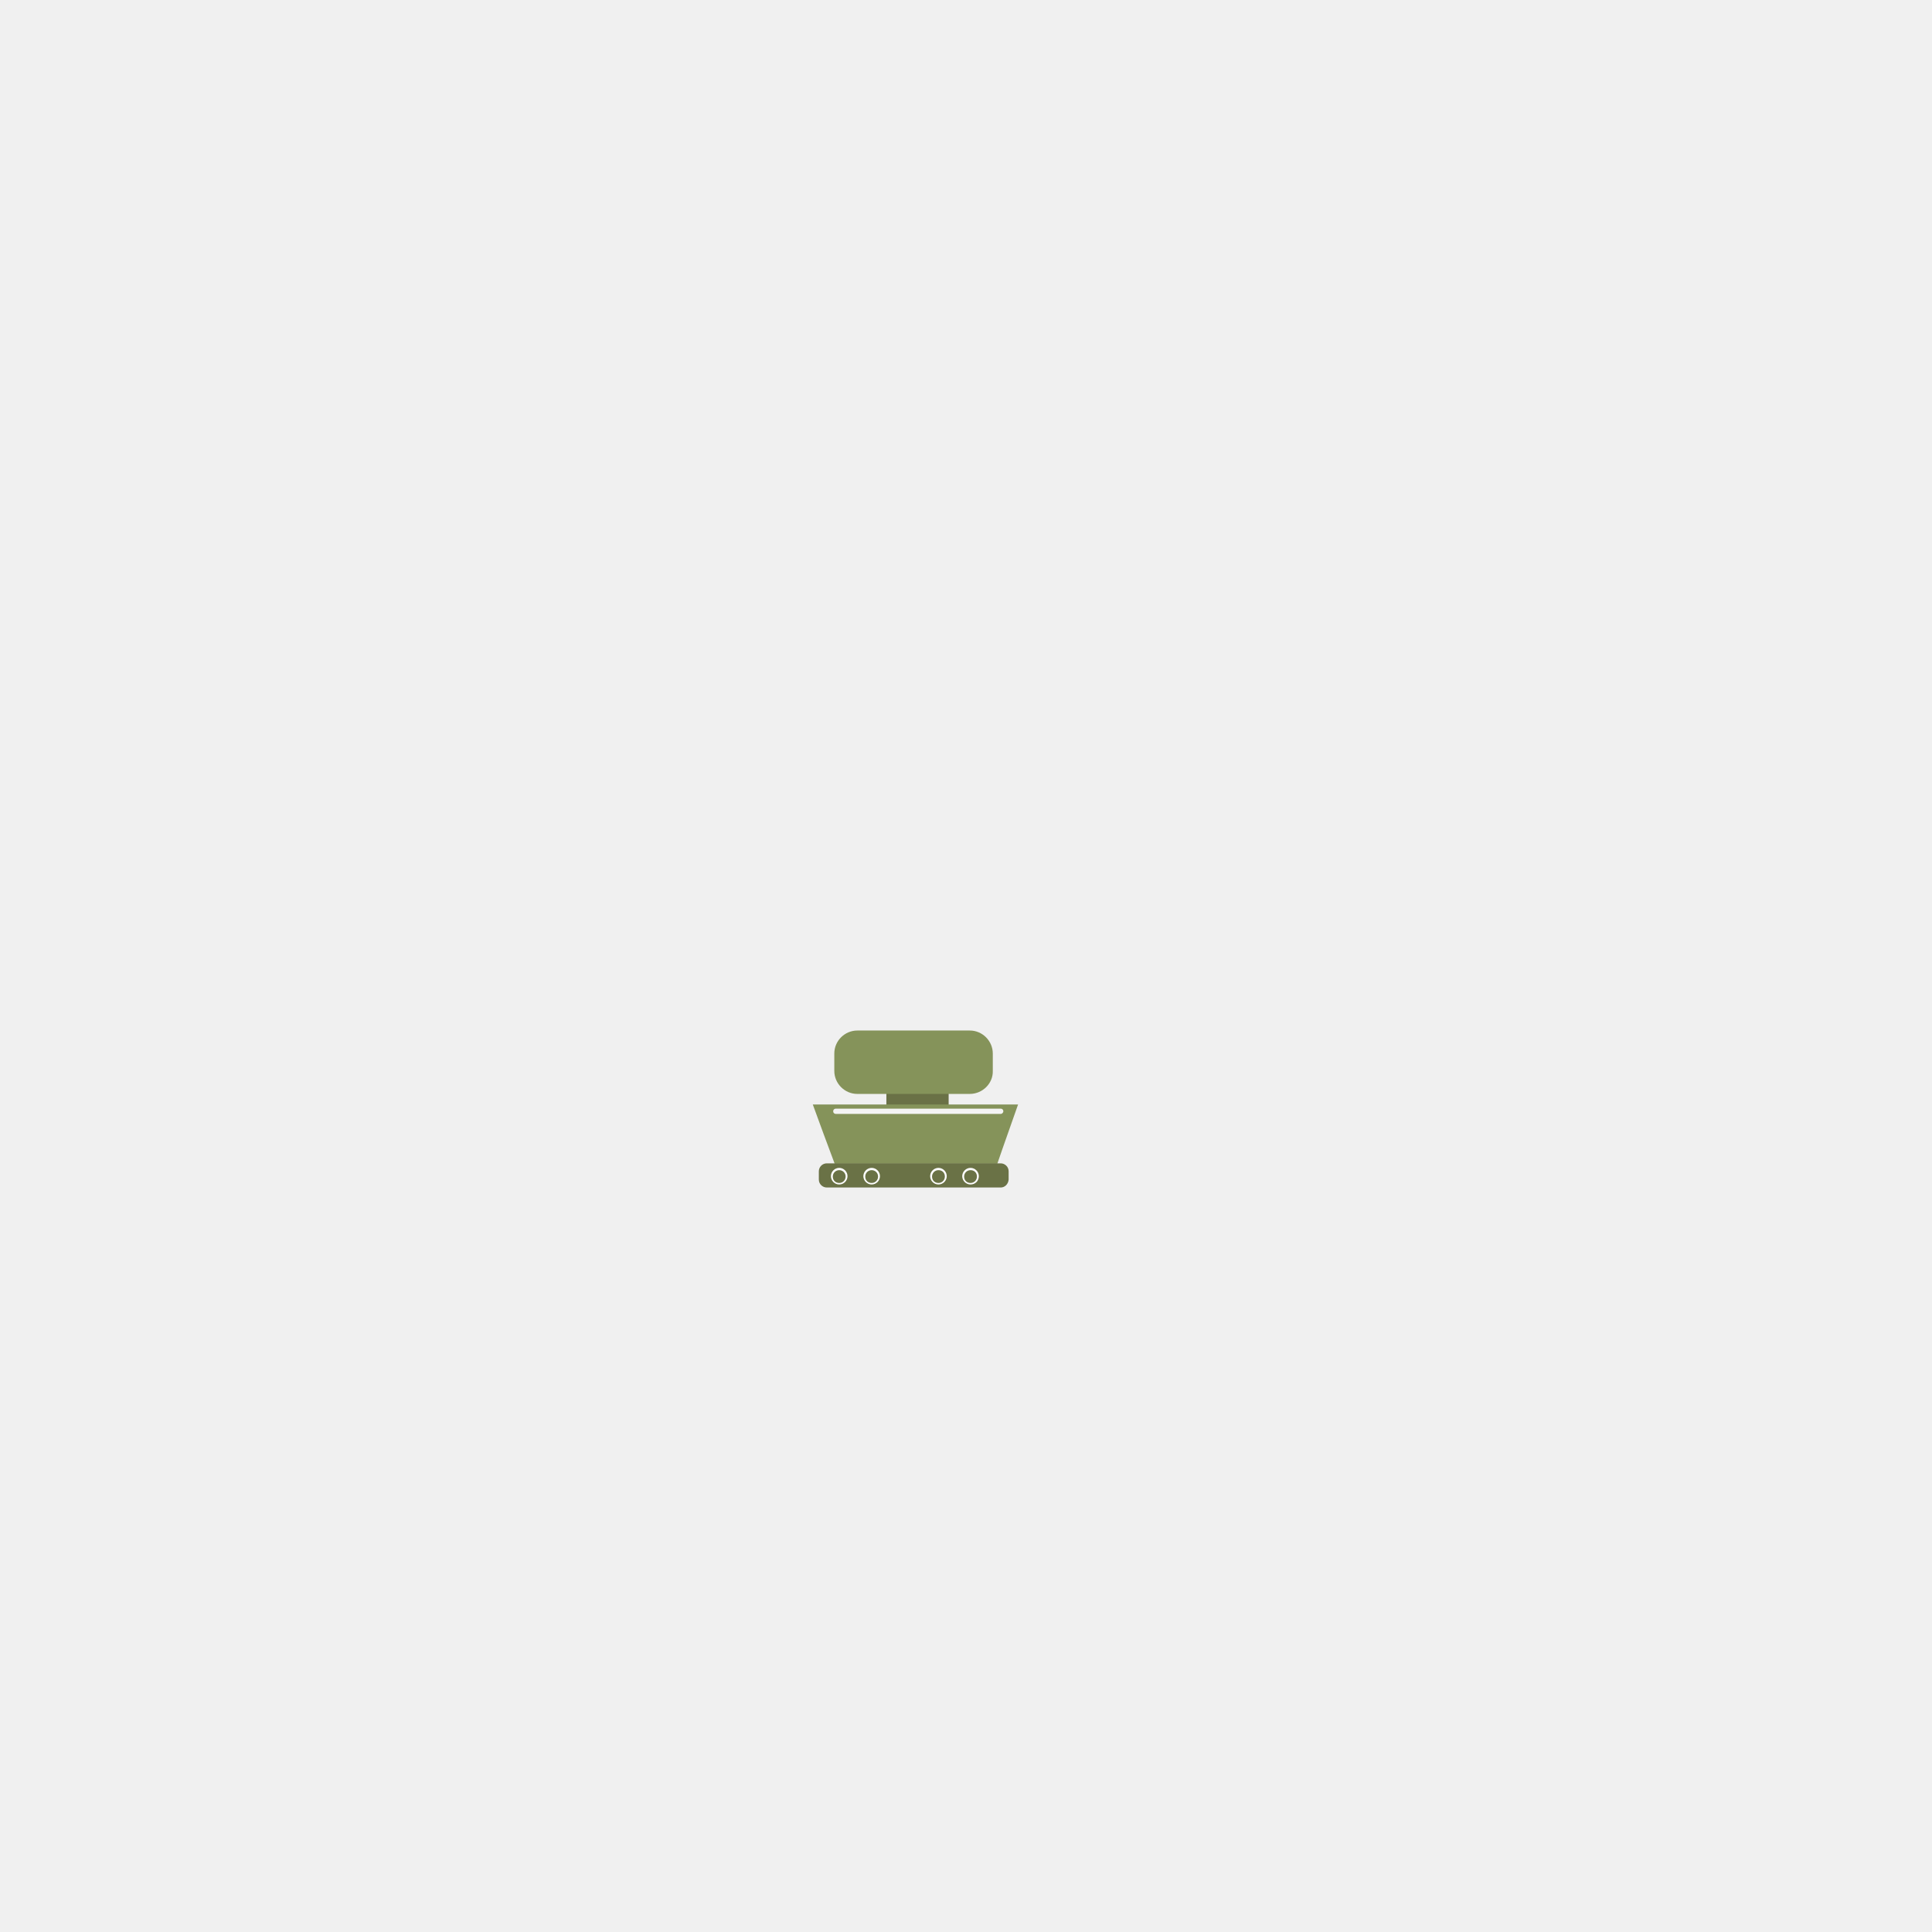
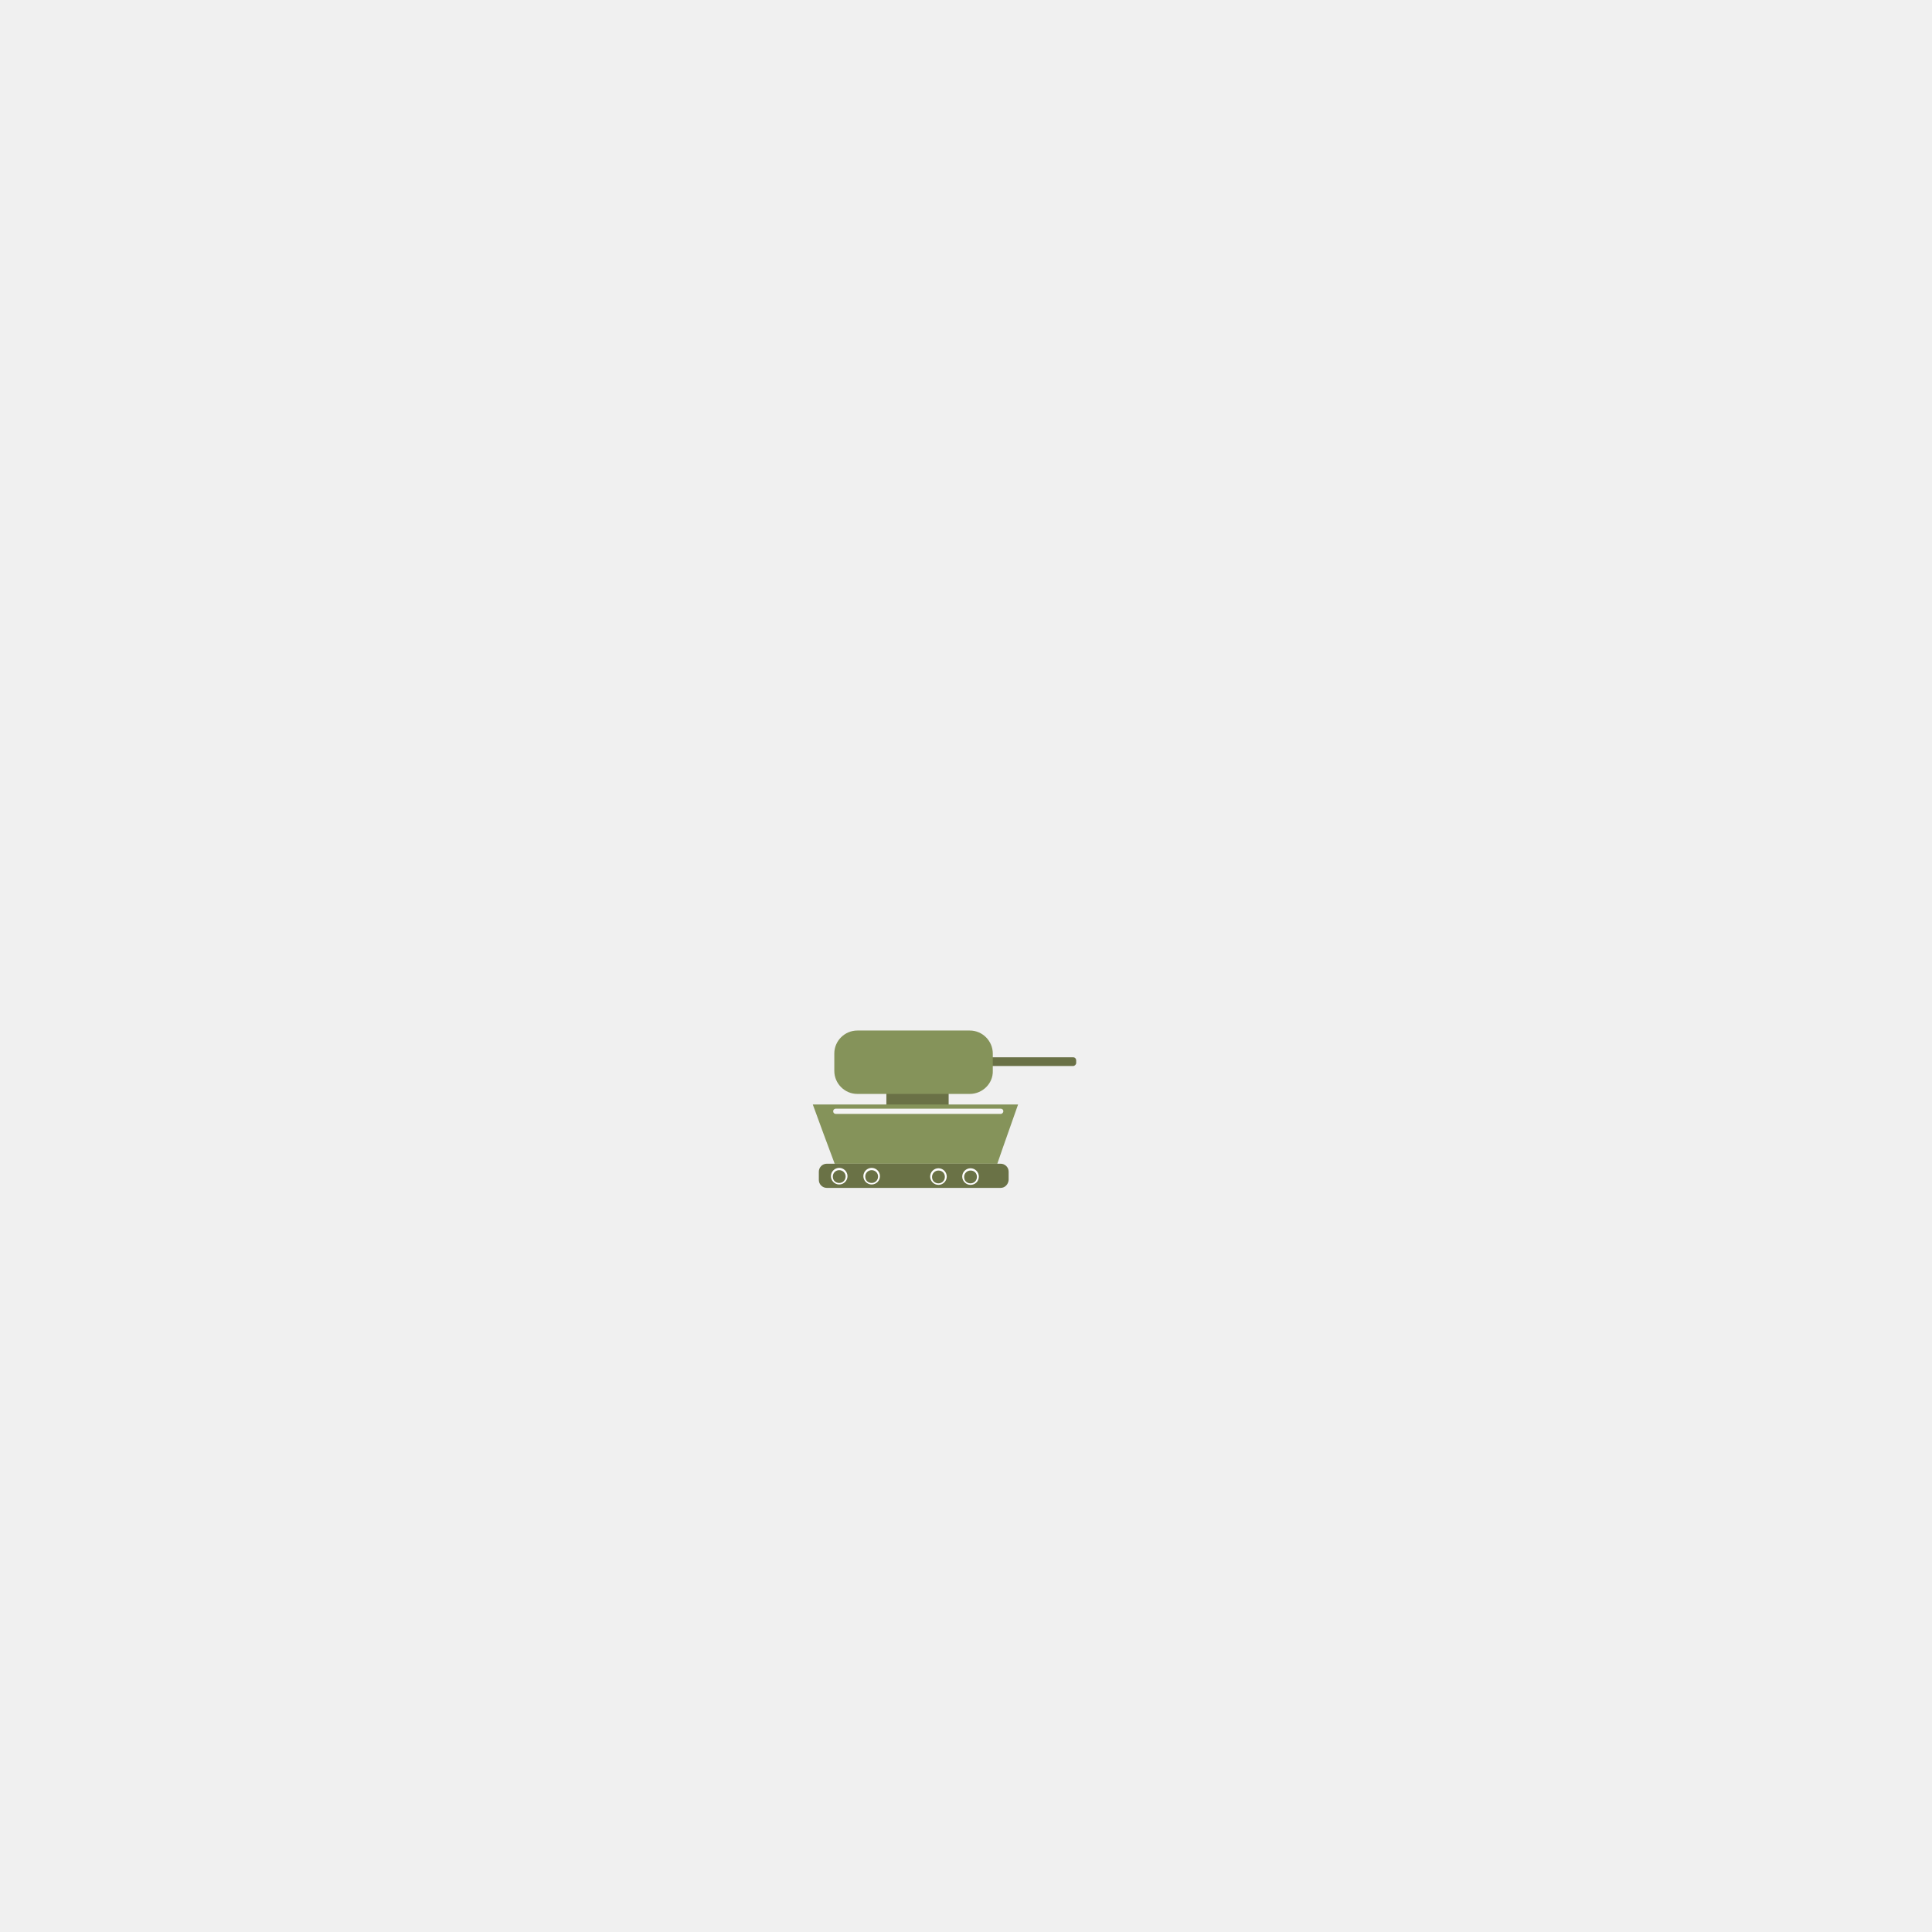
<svg xmlns="http://www.w3.org/2000/svg" version="1.1" id="tank_x5F_hull" x="0px" y="0px" viewBox="0 0 512 512" style="enable-background:new 0 0 512 512;" xml:space="preserve">
  <style type="text/css">
	.st0{fill:#6A7146;}
	.st1{fill:#85935A;}
	.st2{fill:#F4F4F4;}
	.st3{fill:#6A7246;}
	.st4{fill:#FFFFFF;}
+ 	.st5{fill:none;}
</style>
+   <path id="tank_cannon" class="st0" d="M284.4,282.5h-23c-0.5,0-0.8-0.4-0.8-0.8v-0.7c0-0.5,0.4-0.8,0.8-0.8h23  c0.5,0,0.8,0.4,0.8,0.8v0.7C285.2,282.1,284.8,282.5,284.4,282.5z" />
  <rect id="tank_decor" x="234.9" y="289.3" class="st0" width="16.5" height="3.8" />
  <path id="tank_hull" class="st1" d="M215.4,292.7h54.4c-1.8,5.2-3.7,10.4-5.5,15.7l0,0h-43.1C219.2,303.1,217.3,297.9,215.4,292.7z" />
-   <path id="tank_decor" class="st2" d="M265.2,295.2h-43.7c-0.4,0-0.7-0.3-0.7-0.7l0,0c0-0.4,0.3-0.7,0.7-0.7h43.7  c0.4,0,0.7,0.3,0.7,0.7l0,0C265.9,294.8,265.6,295.2,265.2,295.2z" />
-   <path id="tank_track" class="st3" d="M265.2,314.7h-46.1c-1.1,0-2.1-0.9-2.1-2.1v-2.2c0-1.1,0.9-2.1,2.1-2.1h46.1  c1.1,0,2.1,0.9,2.1,2.1v2.2C267.2,313.8,266.3,314.7,265.2,314.7z" />
-   <path id="tank_wheel" class="st4" d="M222.4,313.9c-1.2,0-2.2-1-2.2-2.2s1-2.2,2.2-2.2s2.2,1,2.2,2.2S223.6,313.9,222.4,313.9z   M222.4,310.1c-0.9,0-1.7,0.7-1.7,1.7c0,1,0.7,1.7,1.7,1.7s1.7-0.8,1.7-1.7C224.1,310.8,223.3,310.1,222.4,310.1z" />
-   <path id="tank_wheel" class="st4" d="M231,313.9c-1.2,0-2.2-1-2.2-2.2  s1-2.2,2.2-2.2s2.2,1,2.2,2.2S232.2,313.9,231,313.9z M231,310.1c-0.9,0-1.7,0.7-1.7,1.7c0,1,0.7,1.7,1.7,1.7c1,0,1.7-0.8,1.7-1.7  C232.7,310.8,231.9,310.1,231,310.1z" />
-   <path id="tank_wheel" class="st4" d="M248.7,313.9c-1.2,0-2.2-1-2.2-2.2  s1-2.2,2.2-2.2s2.2,1,2.2,2.2S249.9,313.9,248.7,313.9z M248.7,310.1c-0.9,0-1.7,0.7-1.7,1.7c0,1,0.7,1.7,1.7,1.7  c1,0,1.7-0.8,1.7-1.7C250.4,310.8,249.7,310.1,248.7,310.1z" />
-   <path id="tank_wheel" class="st4" d="M257.2,313.9c-1.2,0-2.2-1-2.2-2.2  s1-2.2,2.2-2.2s2.2,1,2.2,2.2C259.4,313,258.4,313.9,257.2,313.9z M257.2,310.1c-0.9,0-1.7,0.7-1.7,1.7c0,1,0.7,1.7,1.7,1.7  s1.7-0.8,1.7-1.7C258.9,310.8,258.2,310.1,257.2,310.1z" />
-   <path id="tank_turret" class="st1" d="M257,289.9h-29.8c-3.4,0-6.1-2.8-6.1-6.1v-4.6c0-3.4,2.8-6.1,6.1-6.1H257c3.4,0,6.1,2.8,6.1,6.1v4.6  C263.2,287.1,260.4,289.9,257,289.9z" />
+   <path id="tank_decor_00000059996273189526589350000005582225473339584668_" class="st2" d="M265.2,295.2h-43.7  c-0.4,0-0.7-0.3-0.7-0.7l0,0c0-0.4,0.3-0.7,0.7-0.7h43.7c0.4,0,0.7,0.3,0.7,0.7l0,0C265.9,294.8,265.6,295.2,265.2,295.2z" />
+   <path id="tank_track" class="st3" d="M265.2,314.8h-46.1c-1.1,0-2.1-0.9-2.1-2.1v-2.2c0-1.1,0.9-2.1,2.1-2.1h46.1  c1.1,0,2.1,0.9,2.1,2.1v2.2C267.2,313.9,266.3,314.8,265.2,314.8z" />
+   <path id="tank_wheel" class="st4" d="M222.4,313.9c-1.2,0-2.2-1-2.2-2.2s1-2.2,2.2-2.2s2.2,1,2.2,2.2S223.6,313.9,222.4,313.9z   M222.4,310.1c-0.9,0-1.7,0.7-1.7,1.7s0.7,1.7,1.7,1.7s1.7-0.8,1.7-1.7C224.1,310.8,223.3,310.1,222.4,310.1z" />
+   <path id="tank_wheel_00000061449303819863229260000009341338611292637321_" class="st4" d="M231,313.9c-1.2,0-2.2-1-2.2-2.2  s1-2.2,2.2-2.2s2.2,1,2.2,2.2S232.2,313.9,231,313.9z M231,310.1c-0.9,0-1.7,0.7-1.7,1.7s0.7,1.7,1.7,1.7s1.7-0.8,1.7-1.7  C232.7,310.8,231.9,310.1,231,310.1z" />
+   <path id="tank_wheel_00000067941854851452077030000001889143857406822079_" class="st4" d="M248.7,314c-1.2,0-2.2-1-2.2-2.2  s1-2.2,2.2-2.2s2.2,1,2.2,2.2S249.9,314,248.7,314z M248.7,310.2c-0.9,0-1.7,0.7-1.7,1.7s0.7,1.7,1.7,1.7s1.7-0.8,1.7-1.7  C250.4,310.9,249.7,310.2,248.7,310.2z" />
+   <path id="tank_wheel_00000176015402957380318780000016285409075194614669_" class="st4" d="M257.2,314c-1.2,0-2.2-1-2.2-2.2  s1-2.2,2.2-2.2s2.2,1,2.2,2.2C259.4,313.1,258.4,314,257.2,314z M257.2,310.2c-0.9,0-1.7,0.7-1.7,1.7s0.7,1.7,1.7,1.7  s1.7-0.8,1.7-1.7C258.9,310.9,258.2,310.2,257.2,310.2z" />
+   <path id="tank_turret" class="st1" d="M257,289.9h-29.8c-3.4,0-6.1-2.8-6.1-6.1v-4.6c0-3.4,2.8-6.1,6.1-6.1H257  c3.4,0,6.1,2.8,6.1,6.1v4.6C263.2,287.1,260.4,289.9,257,289.9z" />
+   <path id="cannon_path" class="st5" d="M223.1,283.4v-4.7c0-0.2-0.2-1.6,0.9-2.8c1.2-1.3,2.8-1.1,3-1.1c9.8,0,19.7,0,29.5,0c1.4-0.3,2.9,0.1,3.9,1.2  c1.4,1.5,1,3.5,0.9,3.7c0,1.6,0,3.2,0,4.8" />
</svg>
